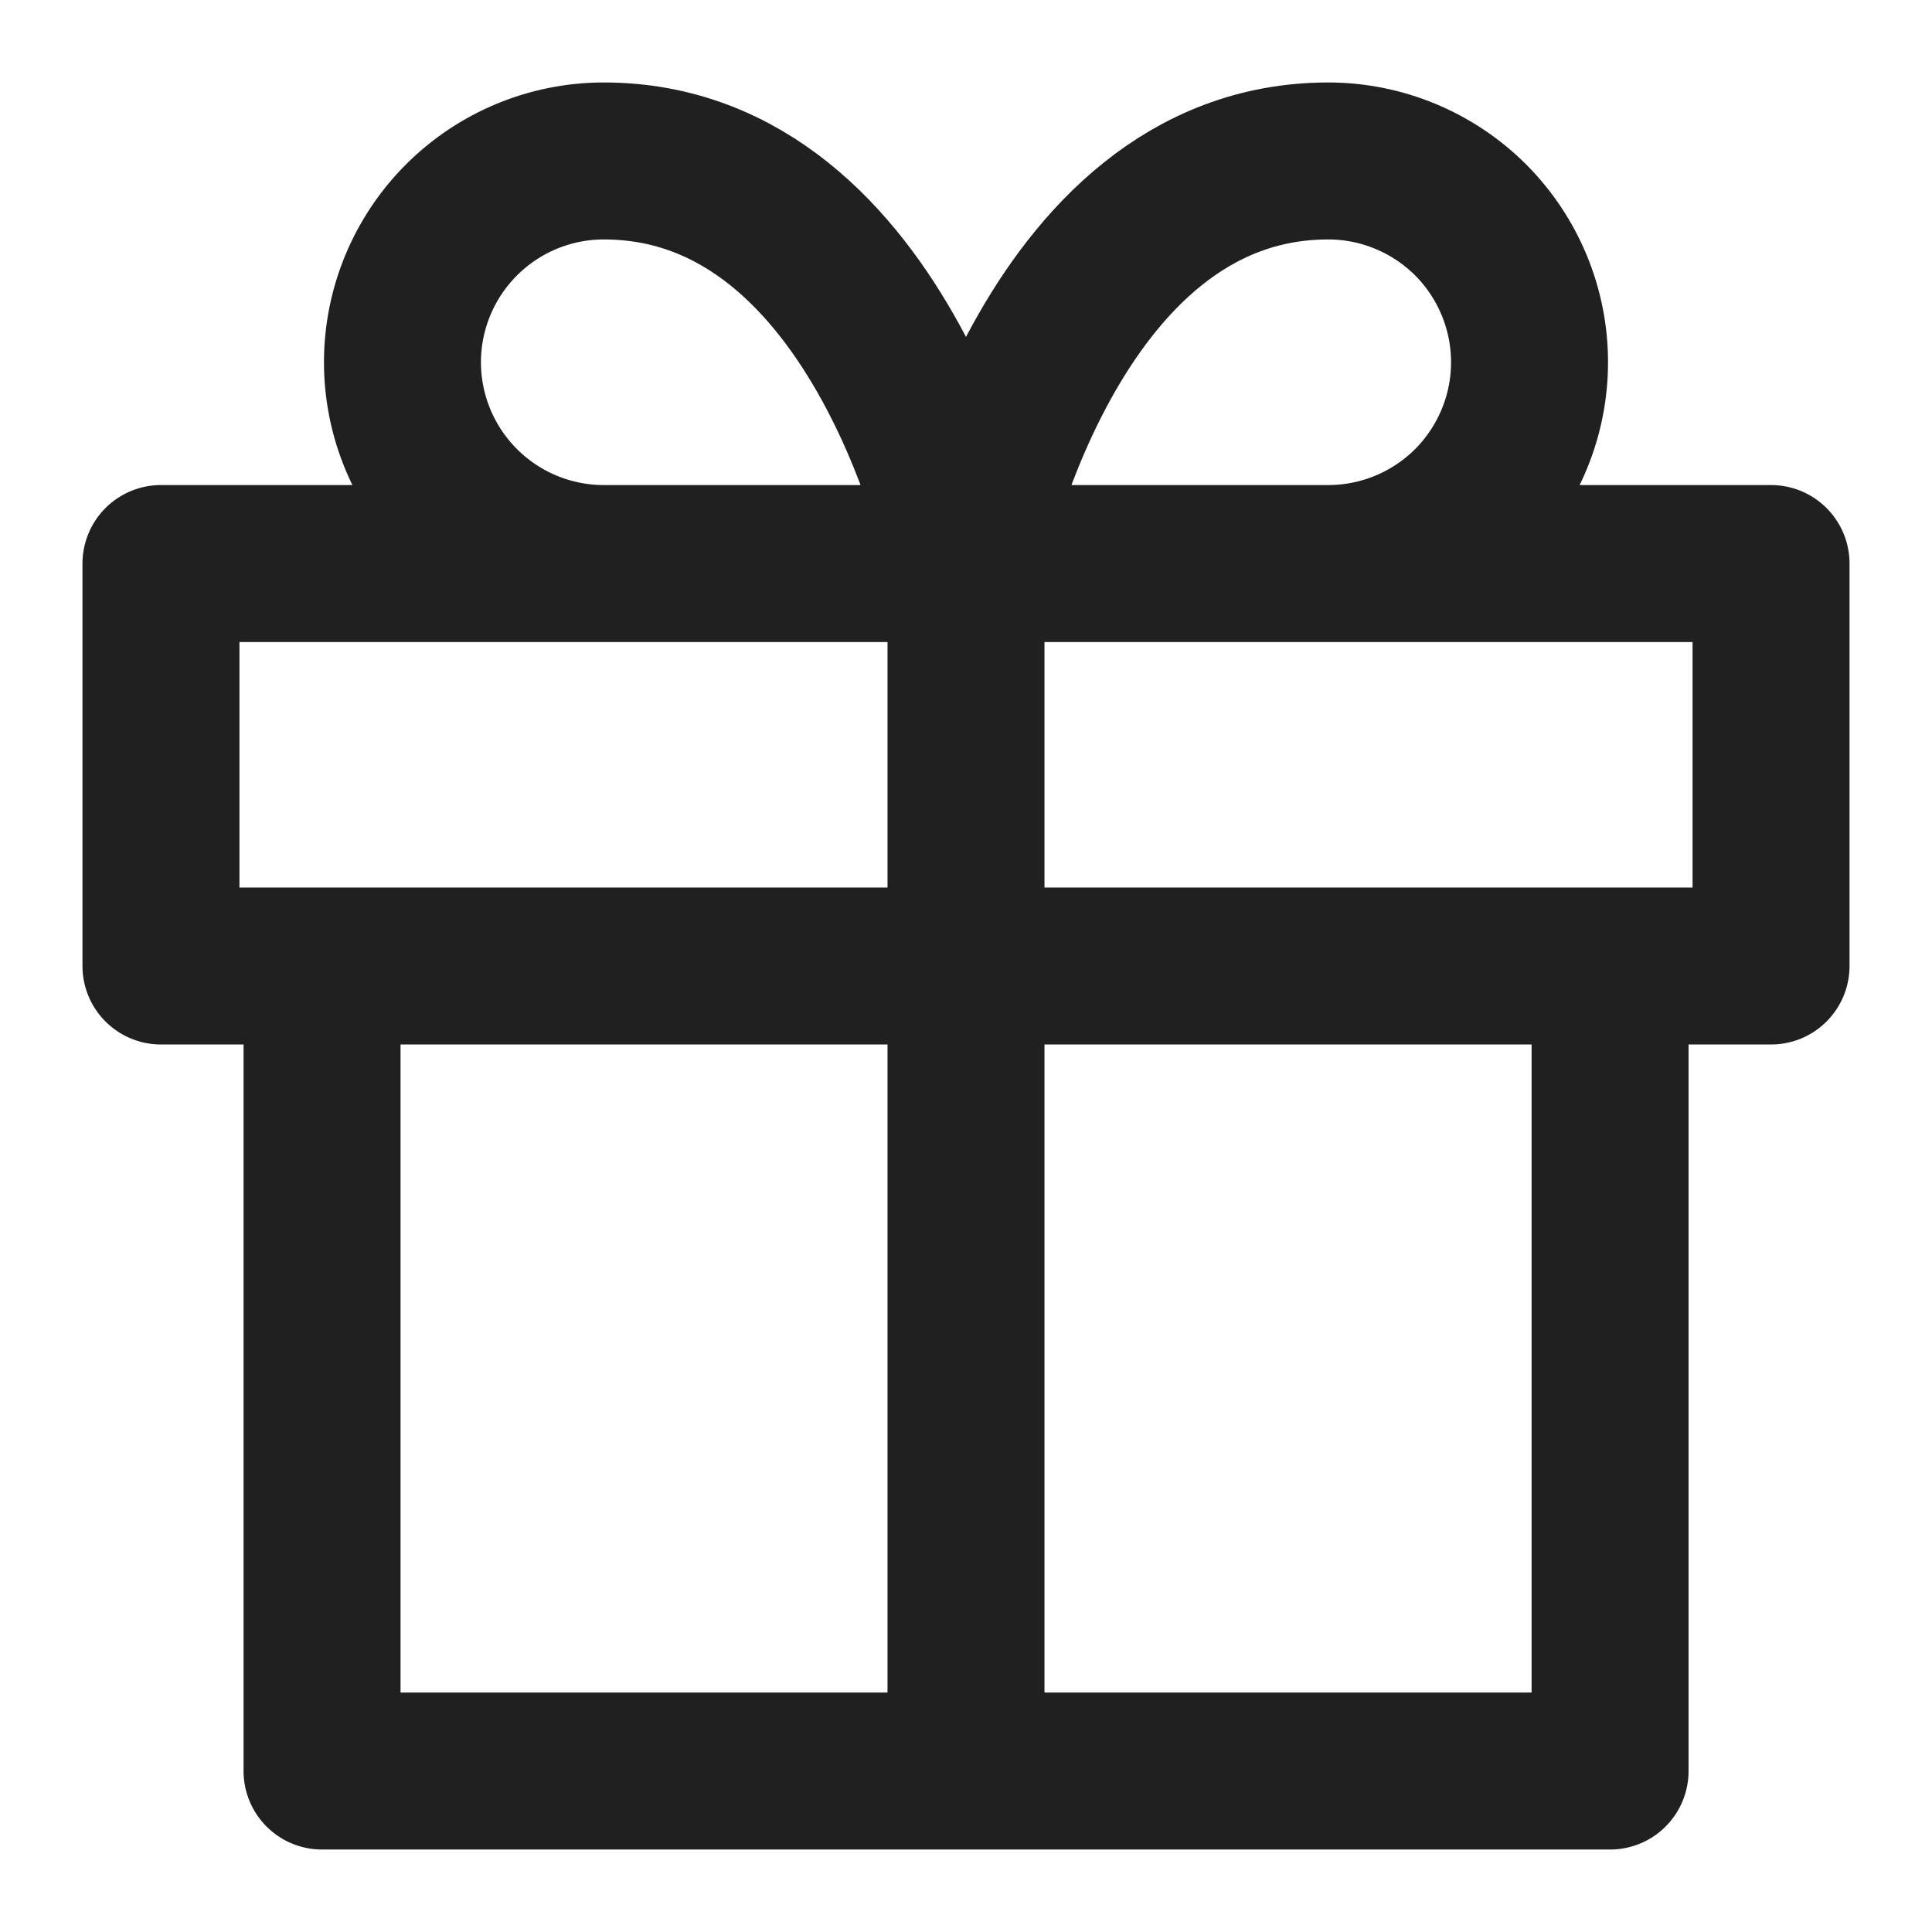
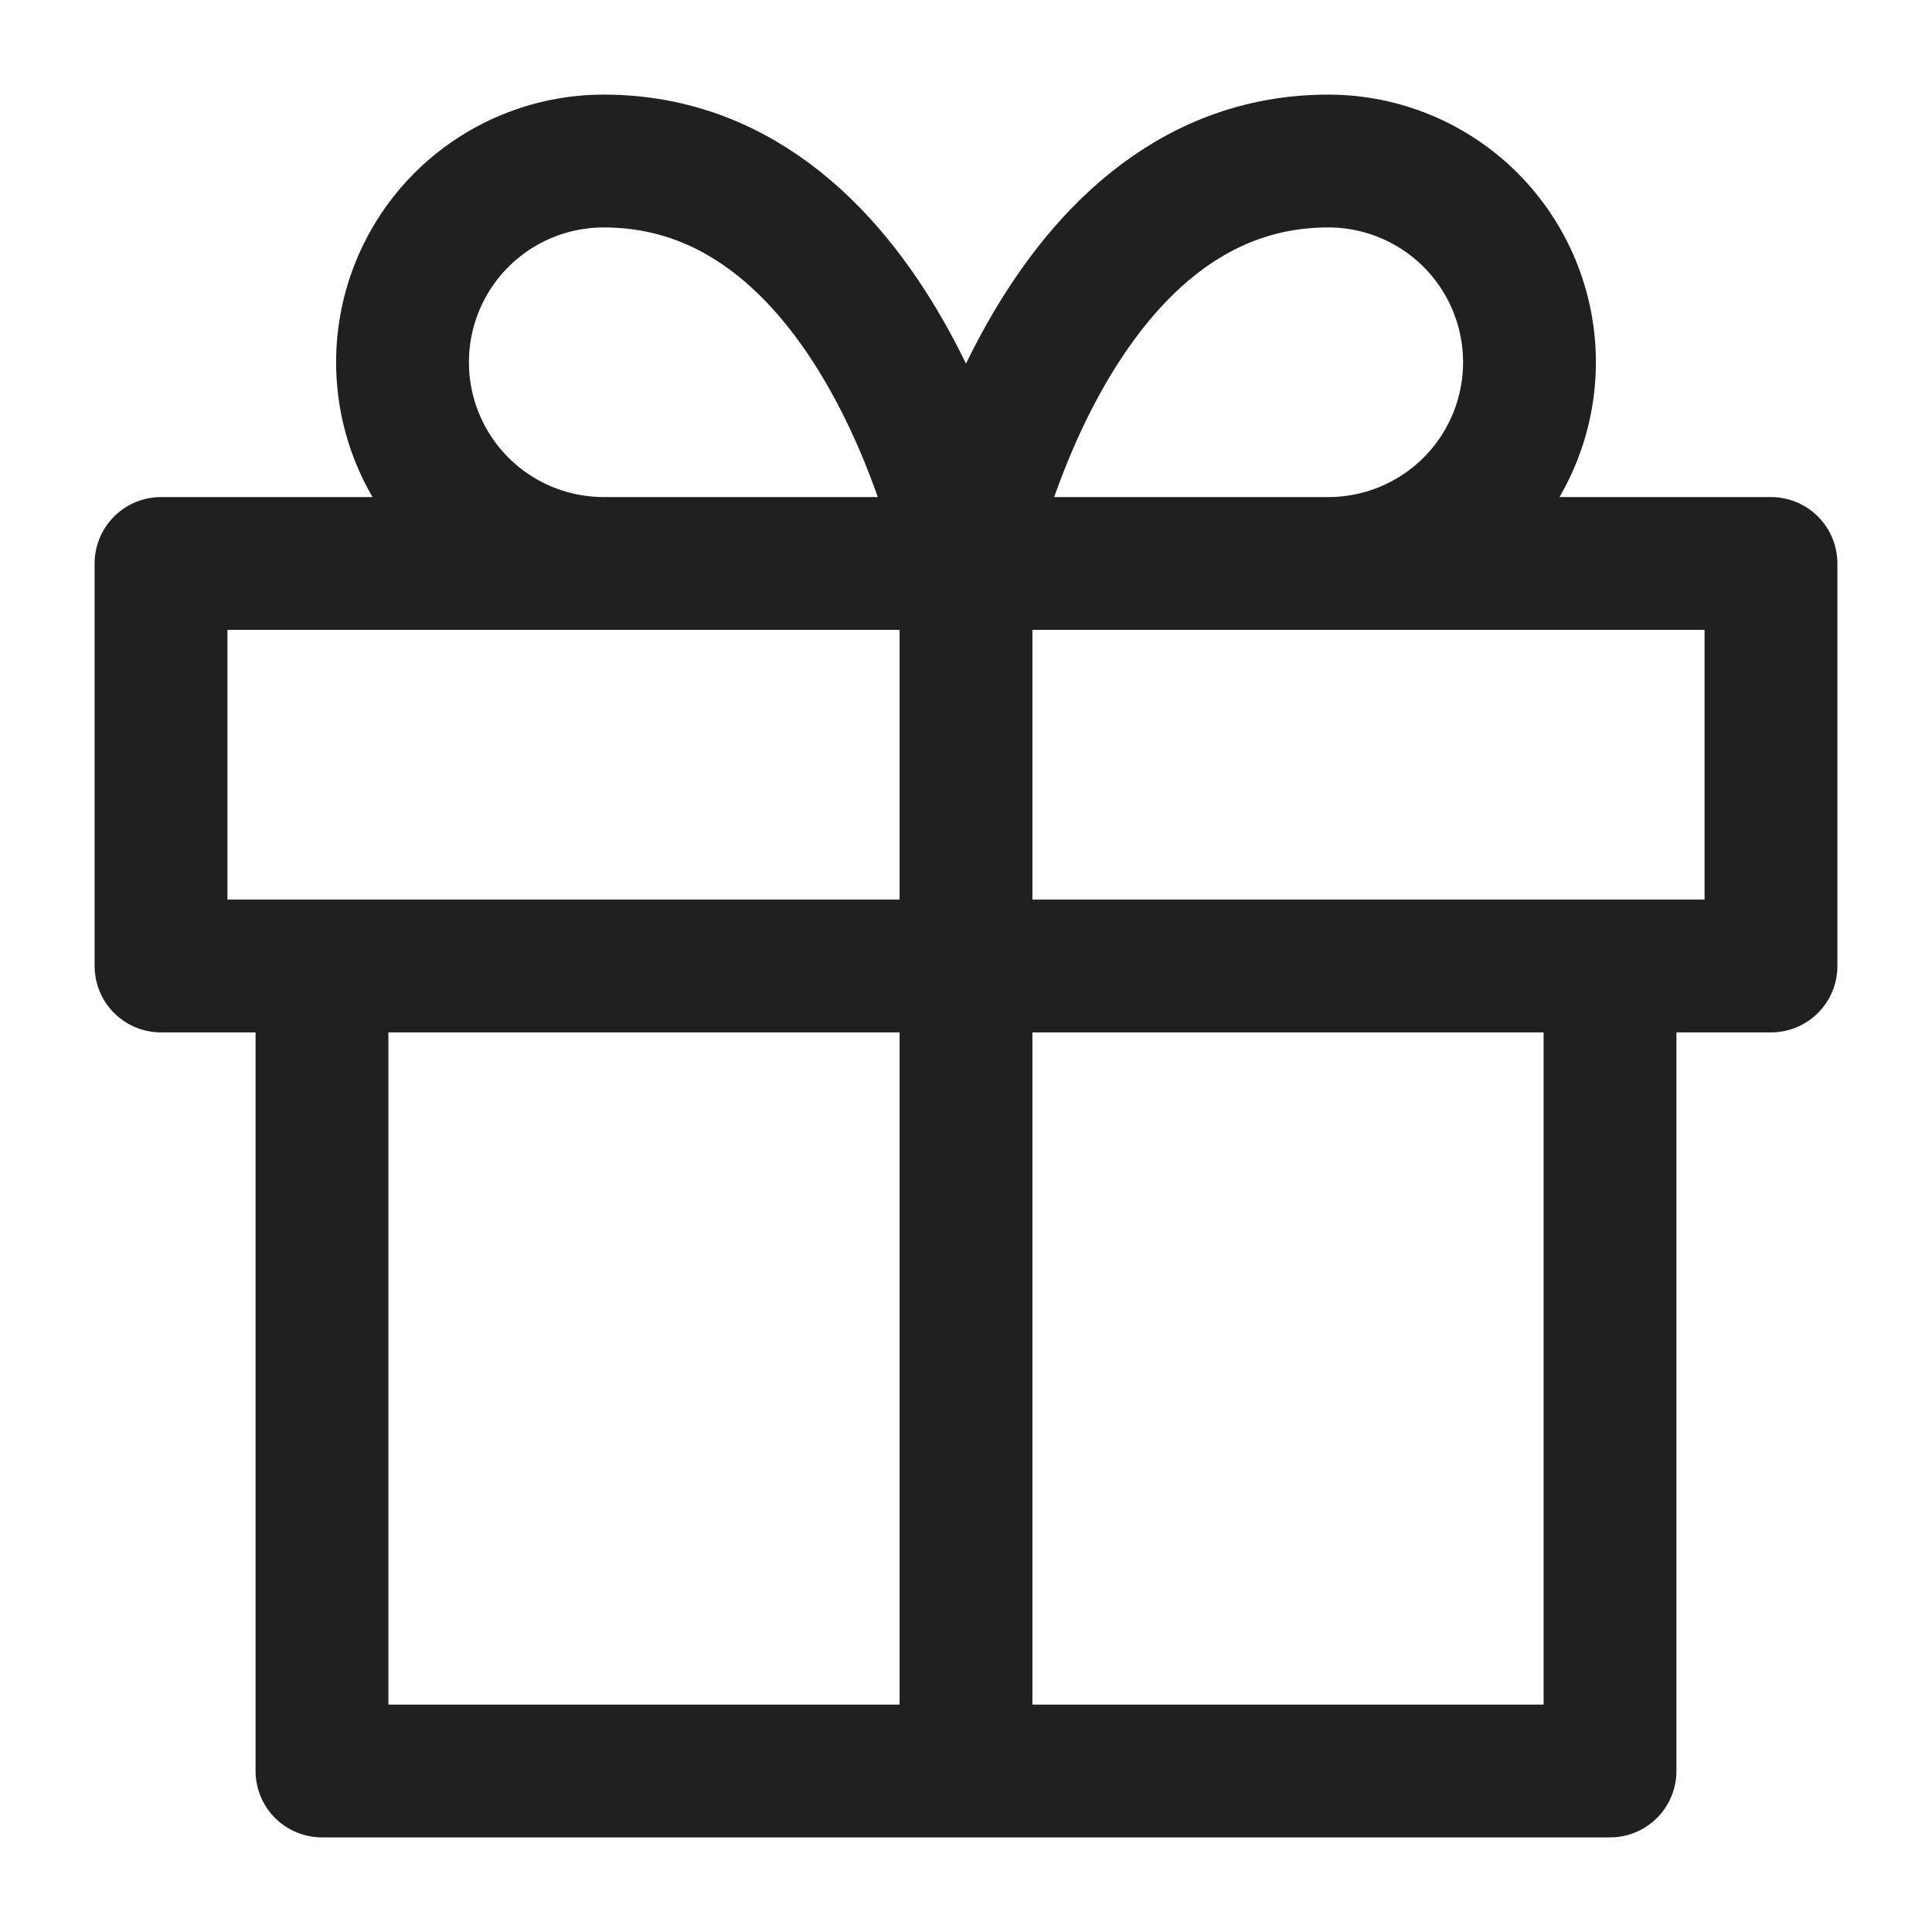
- <svg xmlns="http://www.w3.org/2000/svg" width="16" height="16" viewBox="0 0 16 16" fill="none">
-   <path d="M-676 -284C-676 -288.418 -672.418 -292 -668 -292H396C400.418 -292 404 -288.418 404 -284V1370C404 1374.42 400.418 1378 396 1378H-668C-672.418 1378 -676 1374.42 -676 1370V-284Z" fill="white" />
-   <path d="M-668 -292V-291H396V-292V-293H-668V-292ZM404 -284H403V1370H404H405V-284H404ZM396 1378V1377H-668V1378V1379H396V1378ZM-676 1370H-675V-284H-676H-677V1370H-676ZM-668 1378V1377C-671.866 1377 -675 1373.87 -675 1370H-676H-677C-677 1374.97 -672.971 1379 -668 1379V1378ZM404 1370H403C403 1373.87 399.866 1377 396 1377V1378V1379C400.971 1379 405 1374.97 405 1370H404ZM396 -292V-291C399.866 -291 403 -287.866 403 -284H404H405C405 -288.971 400.971 -293 396 -293V-292ZM-668 -292V-293C-672.971 -293 -677 -288.971 -677 -284H-676H-675C-675 -287.866 -671.866 -291 -668 -291V-292Z" fill="#F1F1F1" />
-   <path d="M13.334 8V14.667H2.667V8M8 14.667V4.667M8 4.667H5C4.558 4.667 4.134 4.491 3.822 4.179C3.509 3.866 3.333 3.442 3.333 3C3.333 2.558 3.509 2.134 3.822 1.821C4.134 1.509 4.558 1.333 5 1.333C7.333 1.333 8 4.667 8 4.667ZM8 4.667H11C11.442 4.667 11.866 4.491 12.179 4.179C12.491 3.866 12.667 3.442 12.667 3C12.667 2.558 12.491 2.134 12.179 1.821C11.866 1.509 11.442 1.333 11 1.333C8.667 1.333 8 4.667 8 4.667ZM1.333 4.667H14.667V8H1.333V4.667Z" stroke="#202020" stroke-width="1.3" stroke-linecap="round" stroke-linejoin="round" />
-   <defs>
-     <clipPath id="clip0_7809_18809">
-       <rect width="16" height="16" fill="white" />
-     </clipPath>
-   </defs>
+ <svg xmlns="http://www.w3.org/2000/svg" width="32" height="32" viewBox="0 0 32 32" fill="none">
+   <path d="M-436 -316C-436 -320.418 -432.418 -324 -428 -324H796C800.418 -324 804 -320.418 804 -316V1374C804 1378.42 800.418 1382 796 1382H-428C-432.418 1382 -436 1378.42 -436 1374V-316Z" fill="white" />
+   <path d="M-428 -324V-323H796V-324V-325H-428V-324ZM804 -316H803V1374H804H805V-316H804ZM796 1382V1381H-428V1382V1383H796V1382ZM-436 1374H-435V-316H-436H-437V1374H-436ZM-428 1382V1381C-431.866 1381 -435 1377.87 -435 1374H-436H-437C-437 1378.97 -432.971 1383 -428 1383V1382ZM804 1374H803C803 1377.87 799.866 1381 796 1381V1382V1383C800.971 1383 805 1378.97 805 1374H804ZM796 -324V-323C799.866 -323 803 -319.866 803 -316H804H805C805 -320.971 800.971 -325 796 -325V-324ZM-428 -324V-325C-432.971 -325 -437 -320.971 -437 -316H-436H-435C-435 -319.866 -431.866 -323 -428 -323V-324Z" fill="#F1F1F1" />
+   <path d="M26.667 16V29.333H5.333V16M16 29.333V9.333M16 9.333H10C9.116 9.333 8.268 8.982 7.643 8.357C7.018 7.732 6.667 6.884 6.667 6C6.667 5.116 7.018 4.268 7.643 3.643C8.268 3.018 9.116 2.667 10 2.667C14.667 2.667 16 9.333 16 9.333ZM16 9.333H22C22.884 9.333 23.732 8.982 24.357 8.357C24.982 7.732 25.333 6.884 25.333 6C25.333 5.116 24.982 4.268 24.357 3.643C23.732 3.018 22.884 2.667 22 2.667C17.333 2.667 16 9.333 16 9.333ZM2.667 9.333H29.333V16H2.667V9.333Z" stroke="#202020" stroke-width="2.2" stroke-linecap="round" stroke-linejoin="round" />
</svg>
